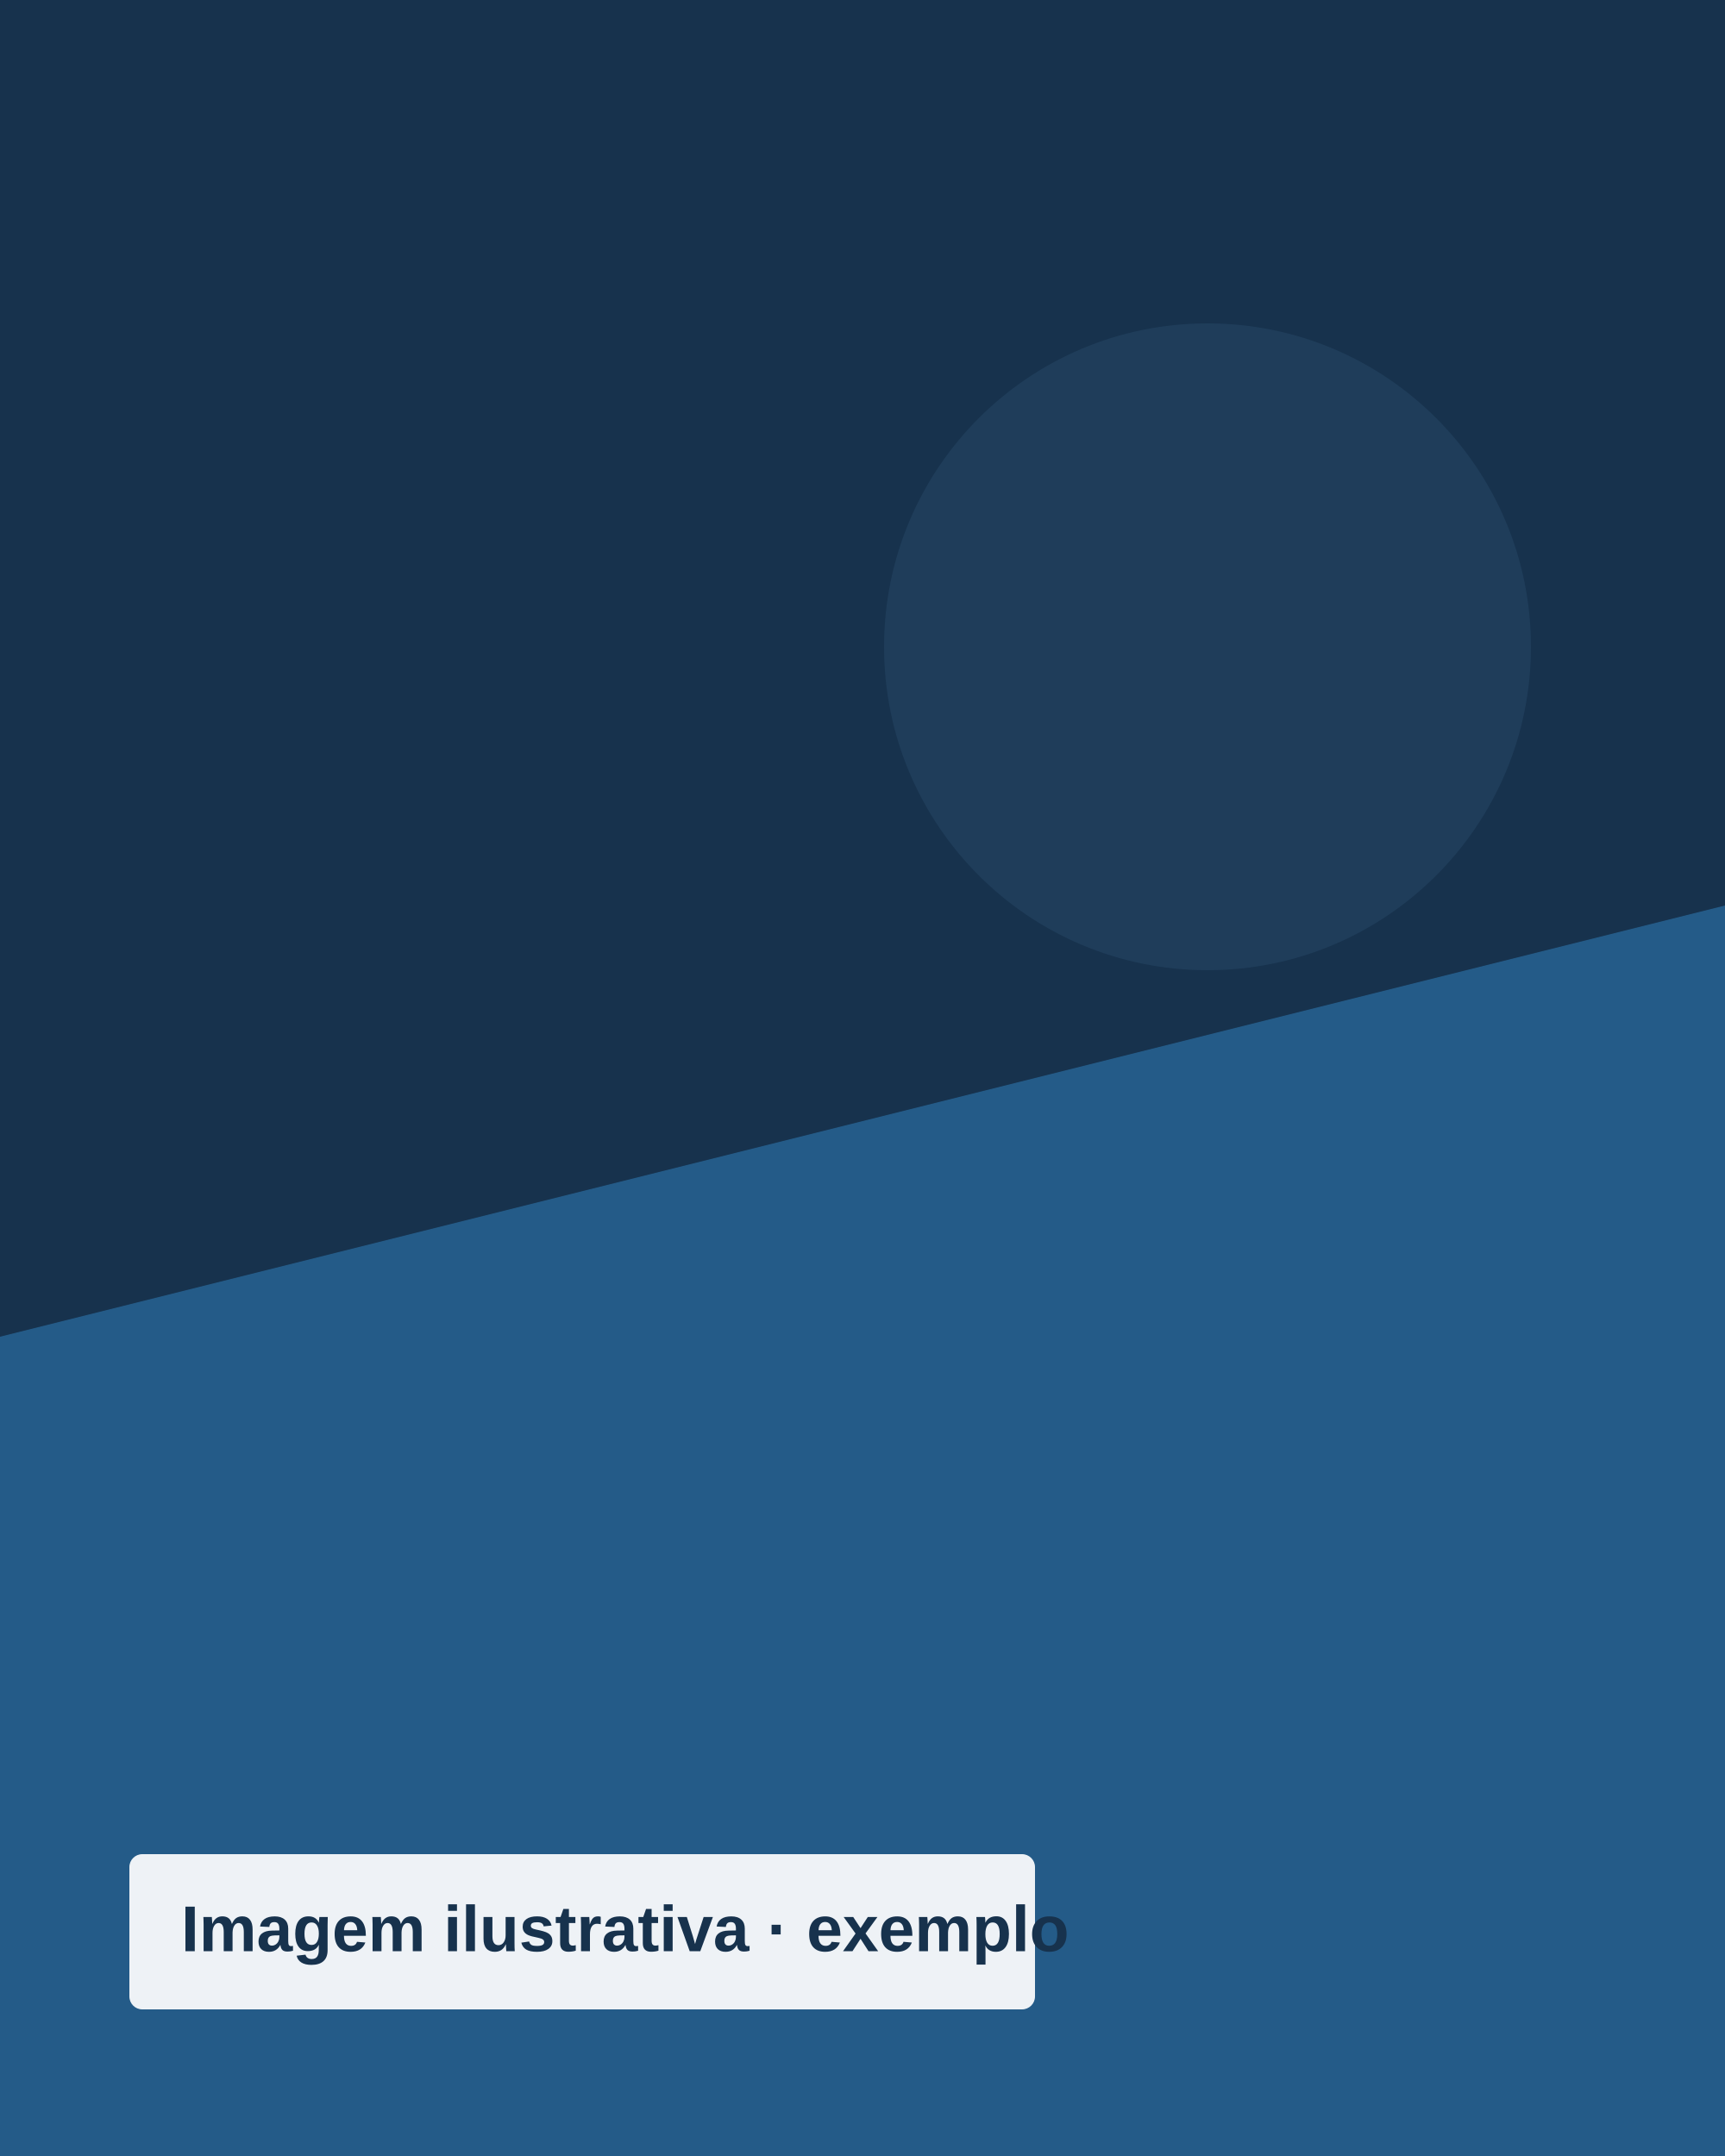
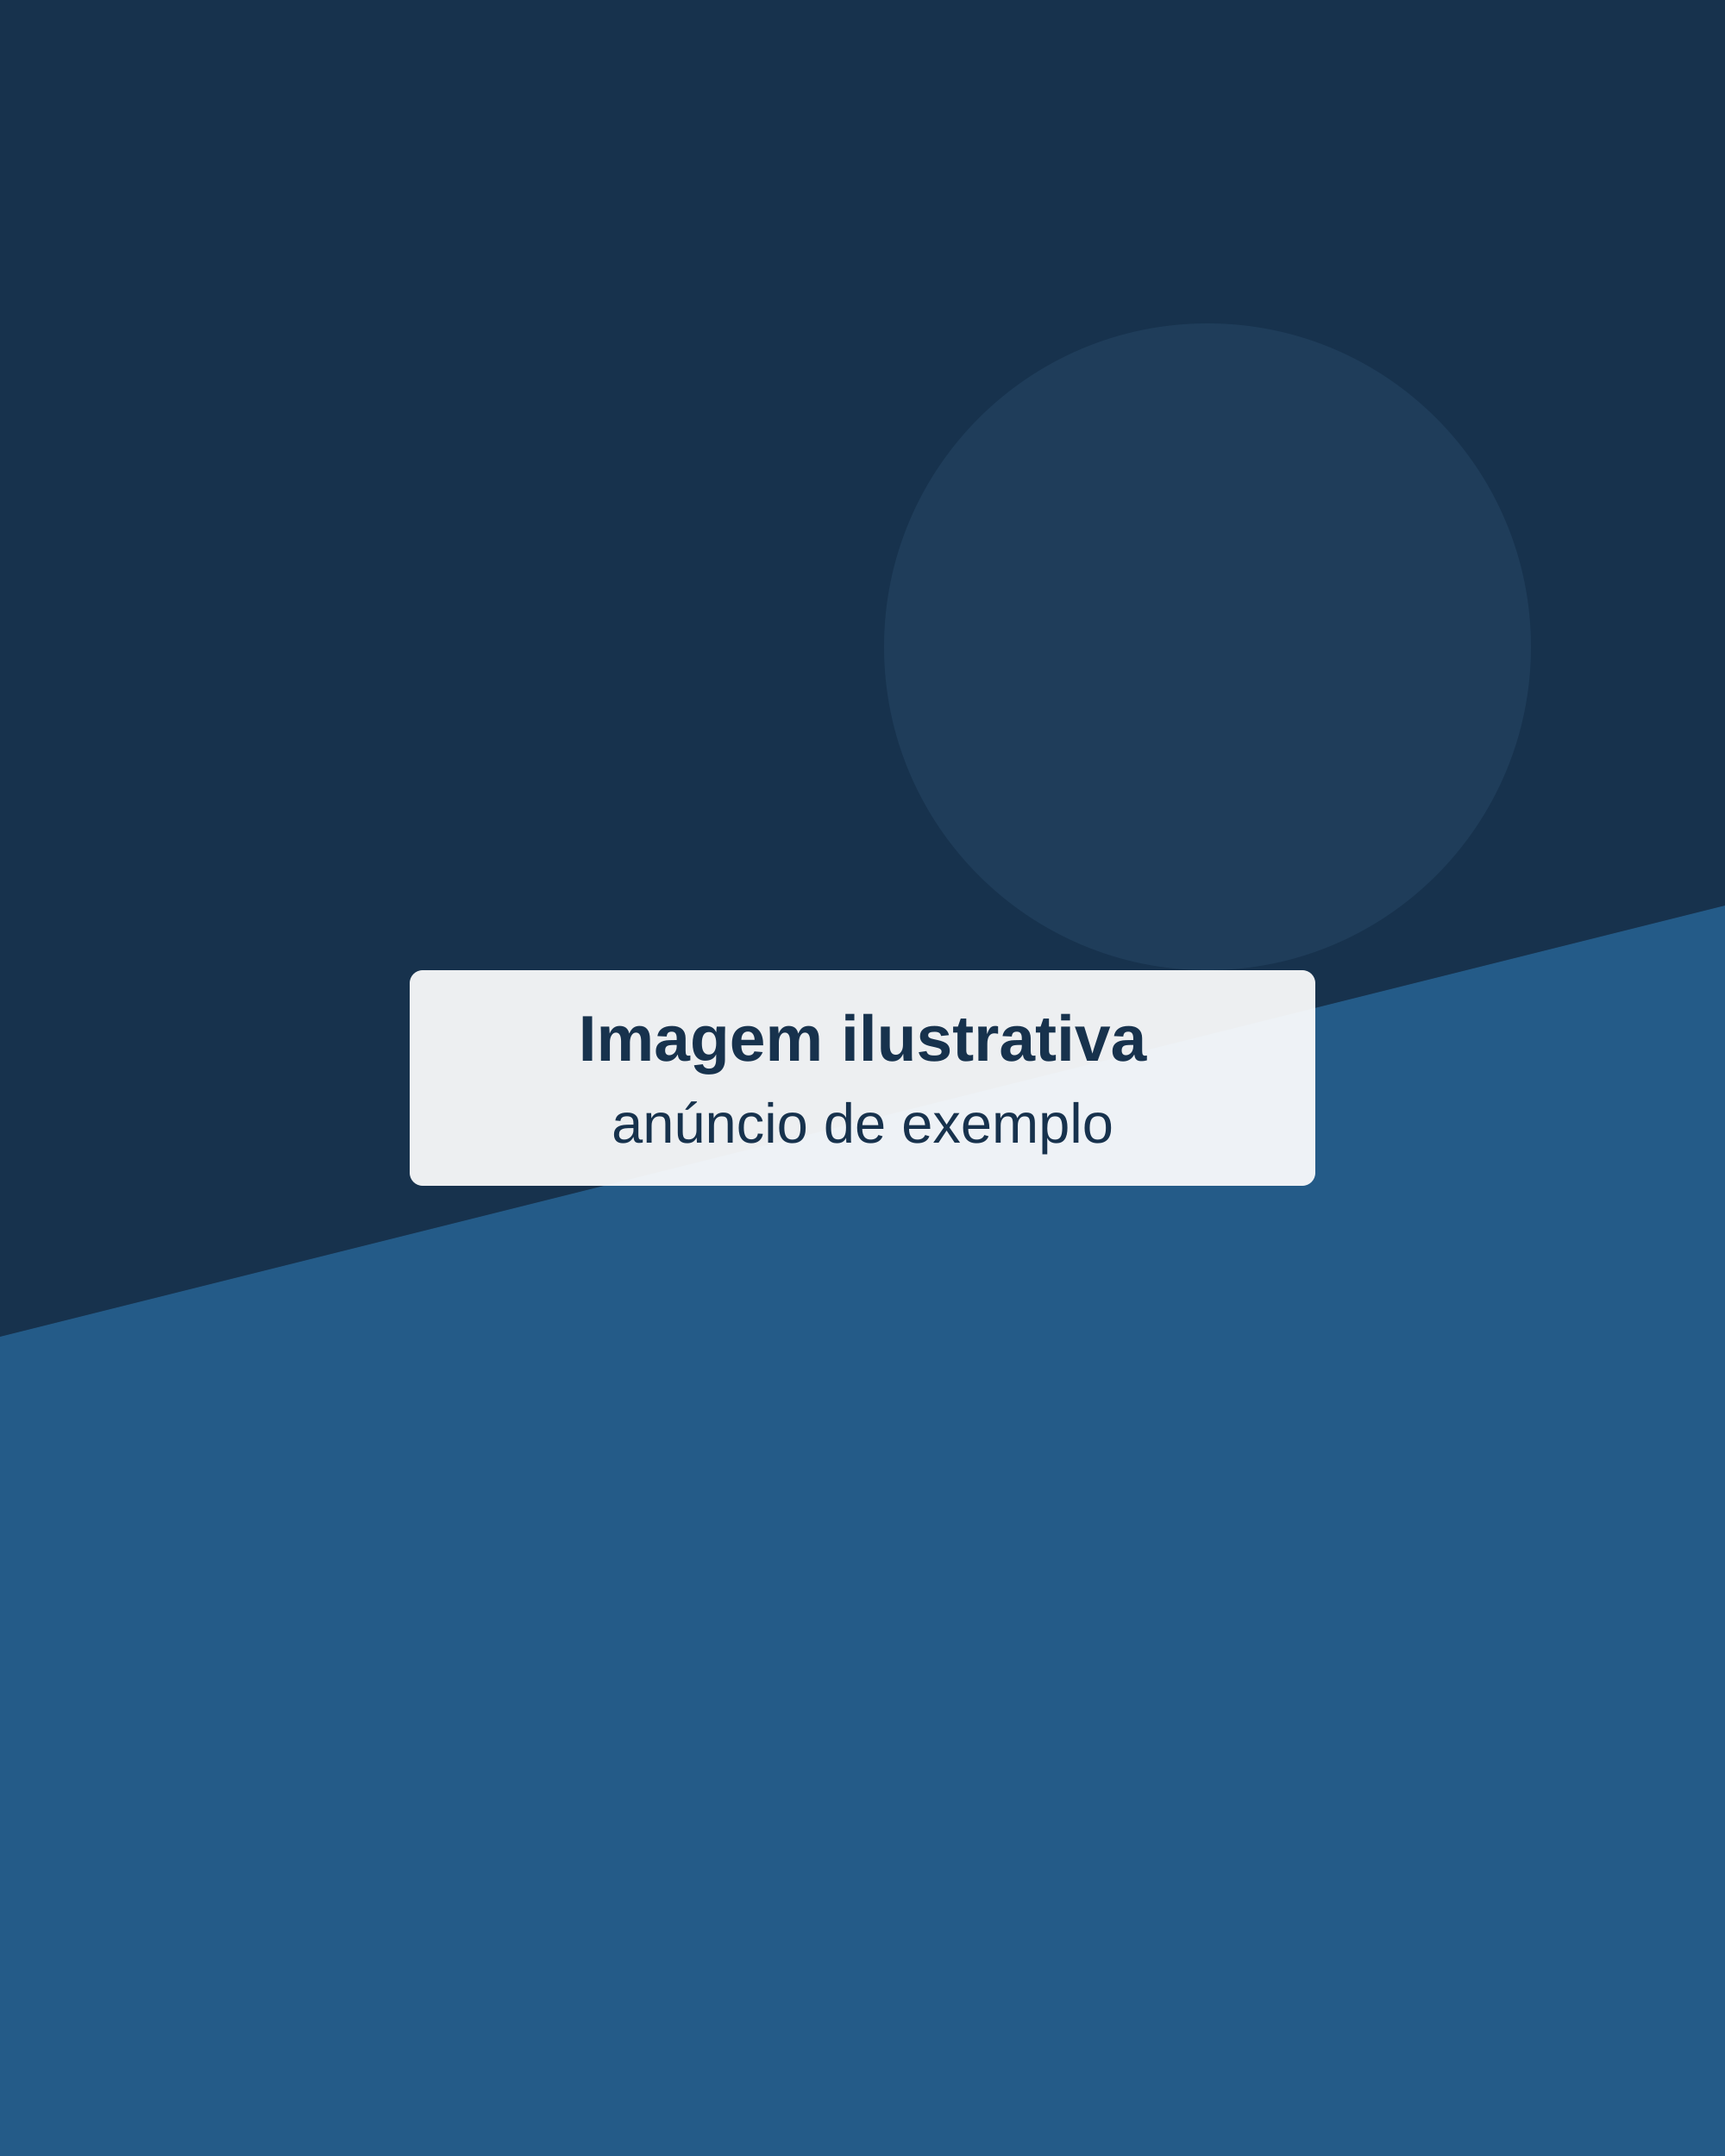
<svg xmlns="http://www.w3.org/2000/svg" viewBox="0 0 800 1000" width="800" height="1000" role="img" aria-label="Imagem ilustrativa de anúncio de exemplo">
  <rect width="800" height="1000" fill="#17324D" />
  <path d="M0 620 L800 420 L800 1000 L0 1000Z" fill="#245B88" />
  <circle cx="560" cy="300" r="150" fill="#426F96" opacity="0.18" />
-   <rect x="60" y="860" width="420" height="72" rx="6" fill="#FFFFFF" opacity="0.92" />
-   <text x="84" y="905" font-family="Arial, sans-serif" font-size="30" font-weight="700" fill="#17324D">Imagem ilustrativa · exemplo</text>
+   <rect x="190" y="450" width="420" height="100" rx="6" fill="#FFFFFF" opacity="0.92" />
+   <text x="400" y="492" text-anchor="middle" font-family="Arial, sans-serif" font-size="30" font-weight="700" fill="#17324D">Imagem ilustrativa</text>
+   <text x="400" y="530" text-anchor="middle" font-family="Arial, sans-serif" font-size="26" fill="#17324D">anúncio de exemplo</text>
</svg>
